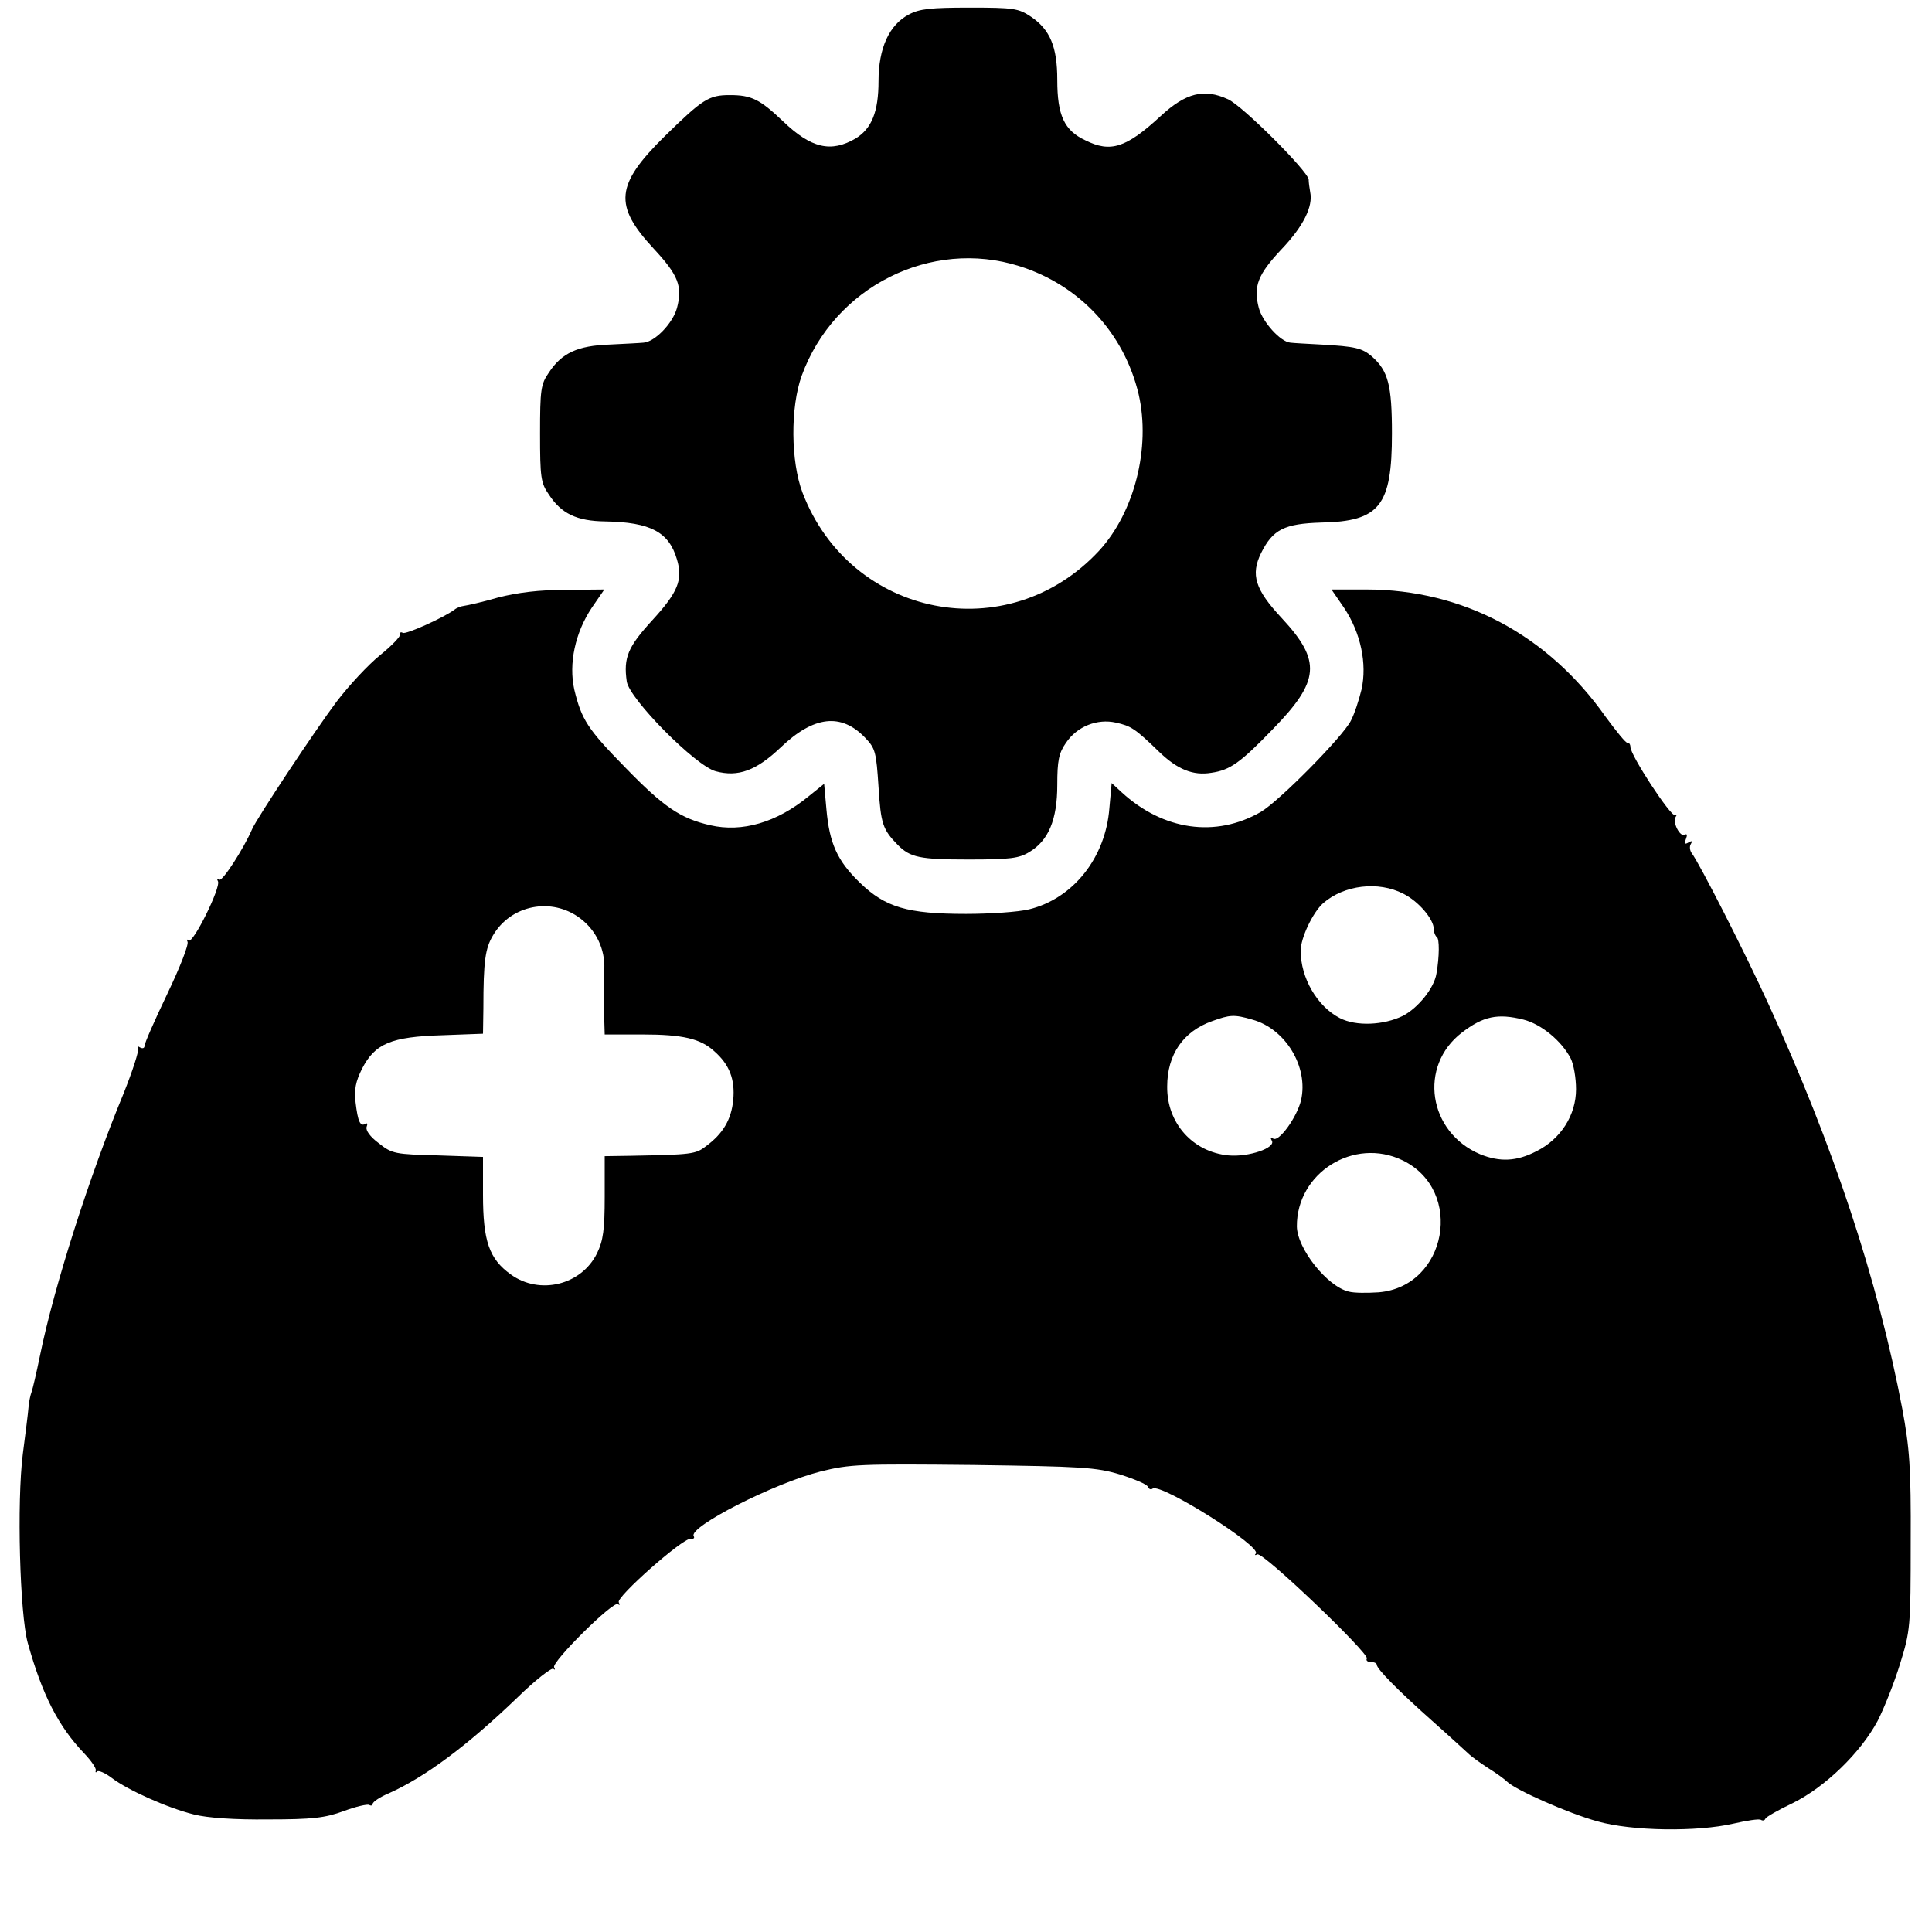
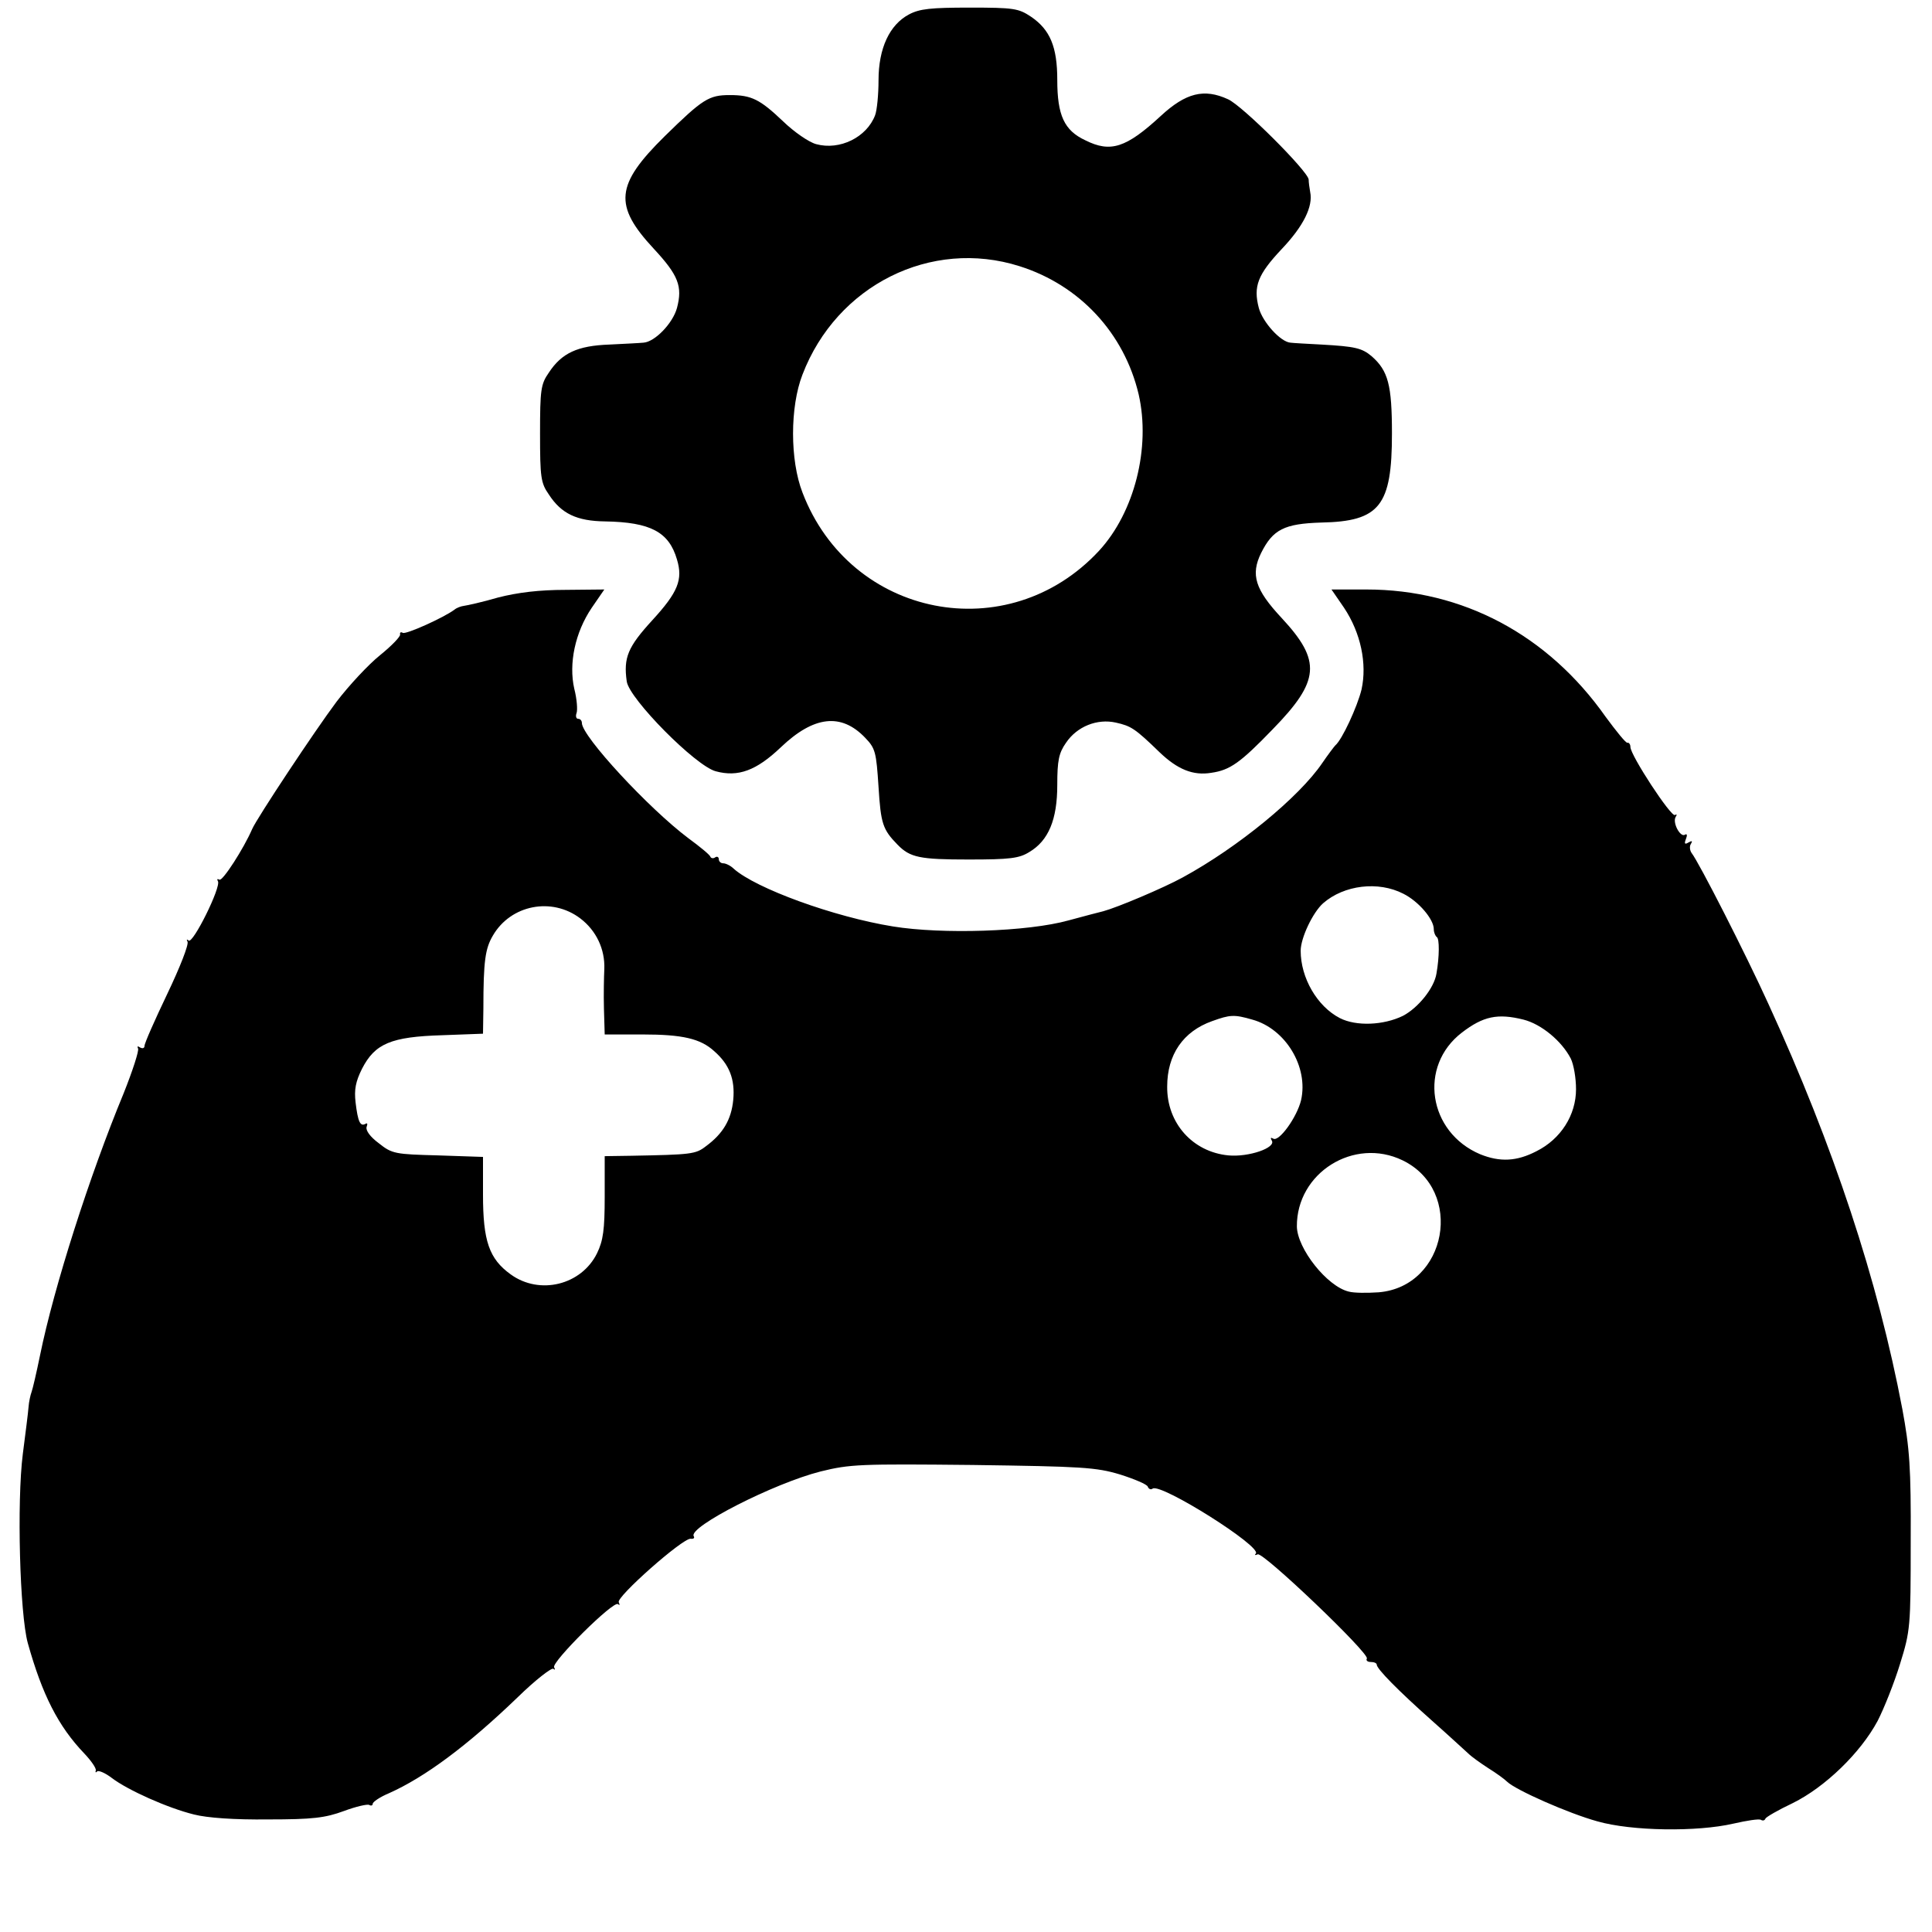
<svg xmlns="http://www.w3.org/2000/svg" version="1.0" width="508pt" height="508pt" viewBox="0 0 508 508" preserveAspectRatio="xMidYMid meet">
  <g transform="translate(0,508) scale(0.1,-0.1)" fill="#000000" stroke="none">
-     <path d="M2390 5042 c-52 -27 -80 -89 -80 -175 0 -81 -18 -125 -60 -151 -65 -38 -117 -26 -191 45 -61 58 -83 69 -140 69 -55 0 -71 -10 -171 -108 -130 -128 -135 -182 -29 -296 65 -70 76 -99 61 -156 -11 -40 -58 -89 -88 -91 -9 -1 -50 -3 -90 -5 -83 -3 -125 -22 -159 -74 -21 -30 -23 -45 -23 -160 0 -115 2 -130 23 -160 33 -51 74 -70 148 -71 120 -2 168 -28 189 -100 16 -53 3 -86 -65 -160 -64 -70 -76 -98 -67 -161 7 -46 181 -222 234 -236 59 -16 107 2 171 63 87 83 159 91 222 25 27 -28 29 -38 35 -129 6 -97 11 -112 50 -152 33 -34 59 -39 187 -39 109 0 133 3 160 20 50 30 73 85 73 176 0 64 4 84 23 111 29 43 82 64 131 53 40 -9 50 -15 115 -78 47 -45 88 -62 136 -54 49 7 76 26 161 114 125 128 129 180 24 293 -70 75 -82 114 -54 171 31 62 61 77 158 80 154 3 186 44 186 234 0 128 -10 165 -53 203 -26 22 -44 26 -132 31 -38 2 -75 4 -82 5 -26 2 -73 54 -83 91 -15 57 -3 88 60 155 57 60 83 112 75 150 -2 11 -4 26 -4 33 -2 22 -174 194 -212 211 -63 29 -111 17 -177 -44 -91 -84 -132 -97 -198 -64 -56 26 -74 66 -74 159 0 87 -19 132 -69 166 -33 22 -45 24 -161 24 -102 0 -132 -3 -160 -18z m291 -662 c158 -50 275 -176 313 -337 32 -140 -11 -310 -104 -411 -239 -258 -654 -177 -780 153 -31 82 -32 224 -2 307 85 234 340 362 573 288z" />
-     <path d="M1310 3509 c-41 -12 -82 -21 -90 -22 -8 -1 -19 -5 -25 -10 -28 -21 -128 -66 -136 -61 -5 3 -8 1 -7 -4 2 -5 -22 -30 -53 -55 -31 -25 -82 -80 -114 -122 -57 -76 -210 -307 -222 -335 -22 -51 -78 -138 -86 -133 -6 3 -7 1 -4 -4 9 -15 -66 -166 -77 -156 -5 4 -6 3 -3 -3 4 -7 -20 -68 -53 -137 -33 -69 -60 -130 -60 -137 0 -6 -5 -8 -12 -4 -6 4 -8 3 -5 -3 3 -5 -14 -58 -38 -118 -89 -215 -183 -508 -220 -690 -9 -44 -19 -87 -22 -95 -3 -8 -7 -26 -8 -40 -1 -14 -8 -69 -15 -123 -16 -126 -8 -420 13 -497 38 -136 80 -219 149 -291 18 -19 31 -38 30 -44 -2 -5 0 -7 3 -3 4 4 22 -4 39 -17 42 -32 147 -79 216 -96 35 -9 107 -14 195 -13 117 0 150 4 199 22 32 12 63 19 67 16 5 -3 9 -1 9 3 0 5 19 18 43 28 94 42 205 124 338 252 47 46 90 79 94 75 5 -4 5 -2 2 4 -8 13 157 177 168 166 5 -4 5 -2 2 5 -8 13 168 169 189 167 8 -1 11 2 8 7 -14 24 211 139 334 170 77 19 103 20 400 17 287 -4 324 -6 387 -25 38 -12 71 -26 73 -32 2 -6 8 -9 13 -5 23 14 288 -153 271 -171 -4 -4 -2 -5 4 -2 14 8 296 -262 288 -274 -3 -5 2 -9 10 -9 9 0 16 -3 16 -7 0 -11 56 -68 146 -148 43 -38 85 -77 94 -85 9 -9 33 -26 53 -39 21 -13 43 -29 50 -36 23 -22 161 -83 237 -104 91 -26 263 -28 358 -6 35 8 67 13 72 10 5 -3 10 -2 12 3 1 4 34 23 72 41 85 42 178 132 223 216 17 33 44 101 59 150 27 87 28 97 28 320 1 198 -3 247 -22 350 -64 338 -181 692 -352 1065 -60 132 -183 373 -202 397 -5 7 -6 18 -2 24 5 8 3 9 -6 4 -10 -6 -12 -4 -7 9 4 10 3 15 -3 11 -12 -7 -33 32 -24 47 4 6 3 8 -2 5 -10 -6 -117 157 -117 179 0 7 -4 12 -8 11 -4 -1 -29 30 -57 68 -152 216 -376 335 -629 335 l-92 0 33 -48 c44 -66 61 -147 46 -215 -7 -29 -19 -65 -28 -82 -21 -42 -189 -212 -237 -240 -118 -68 -256 -49 -366 52 l-26 24 -6 -66 c-10 -131 -96 -238 -211 -266 -28 -7 -103 -12 -166 -12 -154 0 -212 17 -279 82 -60 58 -80 104 -88 193 l-6 67 -41 -33 c-84 -69 -175 -95 -258 -76 -79 18 -123 48 -224 152 -99 101 -115 126 -134 205 -15 68 2 149 46 215 l33 48 -102 -1 c-70 0 -126 -7 -177 -20z m2380 -779 c40 -20 80 -67 80 -93 0 -9 4 -18 8 -21 7 -4 7 -51 -1 -96 -6 -38 -48 -90 -88 -111 -51 -25 -123 -28 -166 -6 -60 31 -103 106 -103 177 0 34 32 101 59 125 55 48 145 59 211 25z m-2164 -65 c42 -32 65 -81 63 -133 -1 -20 -2 -67 -1 -104 l2 -68 99 0 c106 0 153 -11 189 -44 40 -35 55 -74 50 -128 -5 -52 -27 -89 -72 -122 -27 -21 -38 -22 -198 -25 l-68 -1 0 -107 c0 -86 -4 -115 -20 -148 -41 -84 -151 -111 -227 -56 -57 41 -73 88 -73 210 l0 99 -118 4 c-113 3 -121 4 -156 32 -23 17 -35 34 -32 43 3 8 2 11 -3 8 -14 -8 -20 6 -26 56 -4 34 0 55 17 89 34 66 76 84 211 88 l107 4 1 66 c0 126 5 158 25 192 47 81 155 102 230 45z m1767 -266 c87 -24 148 -124 128 -212 -11 -45 -58 -110 -73 -101 -7 4 -8 2 -4 -5 12 -19 -61 -44 -114 -39 -94 9 -162 85 -161 181 0 84 42 145 118 172 47 17 58 18 106 4z m713 0 c47 -12 100 -56 124 -102 8 -16 14 -52 14 -81 0 -68 -40 -131 -104 -163 -52 -27 -96 -29 -148 -8 -137 58 -163 232 -48 320 56 43 94 51 162 34z m-318 -370 c163 -79 117 -332 -63 -347 -30 -2 -65 -2 -79 2 -57 14 -135 113 -136 171 -1 141 150 236 278 174z" />
+     <path d="M2390 5042 c-51 -27 -80 -89 -80 -173 0 -37 -4 -79 -9 -92 -22 -58 -93 -93 -155 -76 -19 5 -58 32 -87 60 -61 58 -83 69 -140 69 -55 0 -71 -10 -171 -108 -130 -128 -135 -182 -29 -296 65 -70 76 -99 61 -156 -11 -40 -58 -89 -88 -91 -9 -1 -50 -3 -90 -5 -83 -3 -125 -22 -159 -74 -21 -30 -23 -45 -23 -160 0 -115 2 -130 23 -160 33 -51 74 -70 148 -71 120 -2 168 -28 189 -100 16 -53 3 -86 -65 -160 -64 -70 -76 -98 -67 -161 7 -46 181 -222 234 -236 59 -16 107 2 171 63 87 83 159 91 222 25 27 -28 29 -38 35 -129 6 -97 11 -112 50 -152 33 -34 59 -39 187 -39 109 0 133 3 160 20 50 30 73 85 73 176 0 64 4 84 23 111 29 43 82 64 131 53 40 -9 50 -15 115 -78 47 -45 88 -62 136 -54 49 7 76 26 161 114 125 128 129 180 24 293 -70 75 -82 114 -54 171 31 62 61 77 158 80 154 3 186 44 186 234 0 128 -10 165 -53 203 -26 22 -44 26 -132 31 -38 2 -75 4 -82 5 -26 2 -73 54 -83 91 -15 57 -3 88 60 155 57 60 83 112 75 150 -2 11 -4 26 -4 33 -2 22 -174 194 -212 211 -63 29 -111 17 -177 -44 -91 -84 -132 -97 -198 -64 -56 26 -74 66 -74 159 0 87 -19 132 -69 166 -33 22 -45 24 -161 24 -102 0 -132 -3 -160 -18z m291 -662 c158 -50 275 -176 313 -337 32 -140 -11 -310 -104 -411 -239 -258 -654 -177 -780 153 -33 85 -33 225 0 310 90 235 338 359 571 285z" />
+     <path d="M1310 3509 c-41 -12 -82 -21 -90 -22 -8 -1 -19 -5 -25 -10 -28 -21 -128 -66 -136 -61 -5 3 -8 1 -7 -4 2 -5 -22 -30 -53 -55 -31 -25 -82 -80 -114 -122 -57 -76 -210 -307 -222 -335 -22 -51 -78 -138 -86 -133 -6 3 -7 1 -4 -4 9 -15 -66 -166 -77 -156 -5 4 -6 3 -3 -3 4 -7 -20 -68 -53 -137 -33 -69 -60 -130 -60 -137 0 -6 -5 -8 -12 -4 -6 4 -8 3 -5 -3 3 -5 -14 -58 -38 -118 -89 -215 -183 -508 -220 -690 -9 -44 -19 -87 -22 -95 -3 -8 -7 -26 -8 -40 -1 -14 -8 -69 -15 -123 -16 -126 -8 -420 13 -497 38 -136 80 -219 149 -291 18 -19 31 -38 30 -44 -2 -5 0 -7 3 -3 4 4 22 -4 39 -17 42 -32 147 -79 216 -96 35 -9 107 -14 195 -13 117 0 150 4 199 22 32 12 63 19 67 16 5 -3 9 -1 9 3 0 5 19 18 43 28 94 42 205 124 338 252 47 46 90 79 94 75 5 -4 5 -2 2 4 -8 13 157 177 168 166 5 -4 5 -2 2 5 -8 13 168 169 189 167 8 -1 11 2 8 7 -14 24 211 139 334 170 77 19 103 20 400 17 287 -4 324 -6 387 -25 38 -12 71 -26 73 -32 2 -6 8 -9 13 -5 23 14 288 -153 271 -171 -4 -4 -2 -5 5 -2 13 8 295 -261 287 -274 -3 -5 2 -9 10 -9 9 0 16 -3 16 -7 0 -11 56 -68 146 -148 43 -38 85 -77 94 -85 9 -9 33 -26 53 -39 21 -13 43 -29 50 -36 23 -22 161 -83 237 -104 91 -26 263 -28 358 -6 35 8 67 13 72 10 5 -3 10 -2 12 3 1 4 34 23 72 41 85 42 178 132 223 216 17 33 44 101 59 150 27 87 28 97 28 320 1 198 -3 247 -22 350 -64 338 -181 692 -352 1065 -60 132 -183 373 -202 397 -5 7 -6 18 -2 24 5 8 3 9 -6 4 -10 -6 -12 -4 -7 9 4 10 3 15 -3 11 -12 -7 -33 32 -24 47 4 6 3 8 -2 5 -10 -6 -117 157 -117 179 0 7 -4 12 -8 11 -4 -1 -29 30 -57 68 -152 216 -376 335 -629 335 l-92 0 33 -48 c44 -66 61 -147 46 -215 -11 -45 -51 -132 -69 -147 -3 -3 -19 -24 -34 -46 -61 -90 -222 -222 -367 -301 -51 -28 -172 -79 -209 -89 -9 -2 -50 -13 -91 -24 -107 -30 -333 -37 -462 -16 -155 25 -361 100 -419 152 -8 8 -21 14 -27 14 -7 0 -12 5 -12 11 0 5 -4 8 -9 5 -5 -4 -11 -3 -13 1 -1 5 -28 27 -58 49 -104 78 -280 268 -280 303 0 6 -4 11 -10 11 -5 0 -7 7 -4 15 3 8 1 37 -6 64 -15 66 2 148 46 213 l33 48 -102 -1 c-70 0 -126 -7 -177 -20z m2380 -779 c40 -20 80 -67 80 -93 0 -9 4 -18 8 -21 7 -4 7 -51 -1 -96 -6 -38 -48 -90 -88 -111 -51 -25 -123 -28 -166 -6 -60 31 -103 106 -103 177 0 34 32 101 59 125 55 48 145 59 211 25z m-2164 -65 c42 -32 65 -81 63 -133 -1 -20 -2 -67 -1 -104 l2 -68 99 0 c106 0 153 -11 189 -44 40 -35 55 -74 50 -128 -5 -52 -27 -89 -72 -122 -27 -21 -38 -22 -198 -25 l-68 -1 0 -107 c0 -86 -4 -115 -20 -148 -41 -84 -151 -111 -227 -56 -57 41 -73 88 -73 210 l0 99 -118 4 c-113 3 -121 4 -156 32 -23 17 -35 34 -32 43 3 8 2 11 -3 8 -14 -8 -20 6 -26 56 -4 34 0 55 17 89 34 66 76 84 211 88 l107 4 1 66 c0 126 5 158 25 192 47 81 155 102 230 45z m1767 -266 c87 -24 148 -124 128 -212 -11 -45 -58 -110 -73 -101 -7 4 -8 2 -4 -5 12 -19 -61 -44 -114 -39 -94 9 -162 85 -161 181 0 84 42 145 118 172 47 17 58 18 106 4z m713 0 c47 -12 100 -56 124 -102 8 -16 14 -52 14 -81 0 -68 -40 -131 -104 -163 -52 -27 -96 -29 -148 -8 -137 58 -163 232 -48 320 56 43 94 51 162 34z m-318 -370 c163 -79 117 -332 -63 -347 -30 -2 -65 -2 -79 2 -57 14 -135 113 -136 171 -1 141 150 236 278 174z" />
  </g>
</svg>
